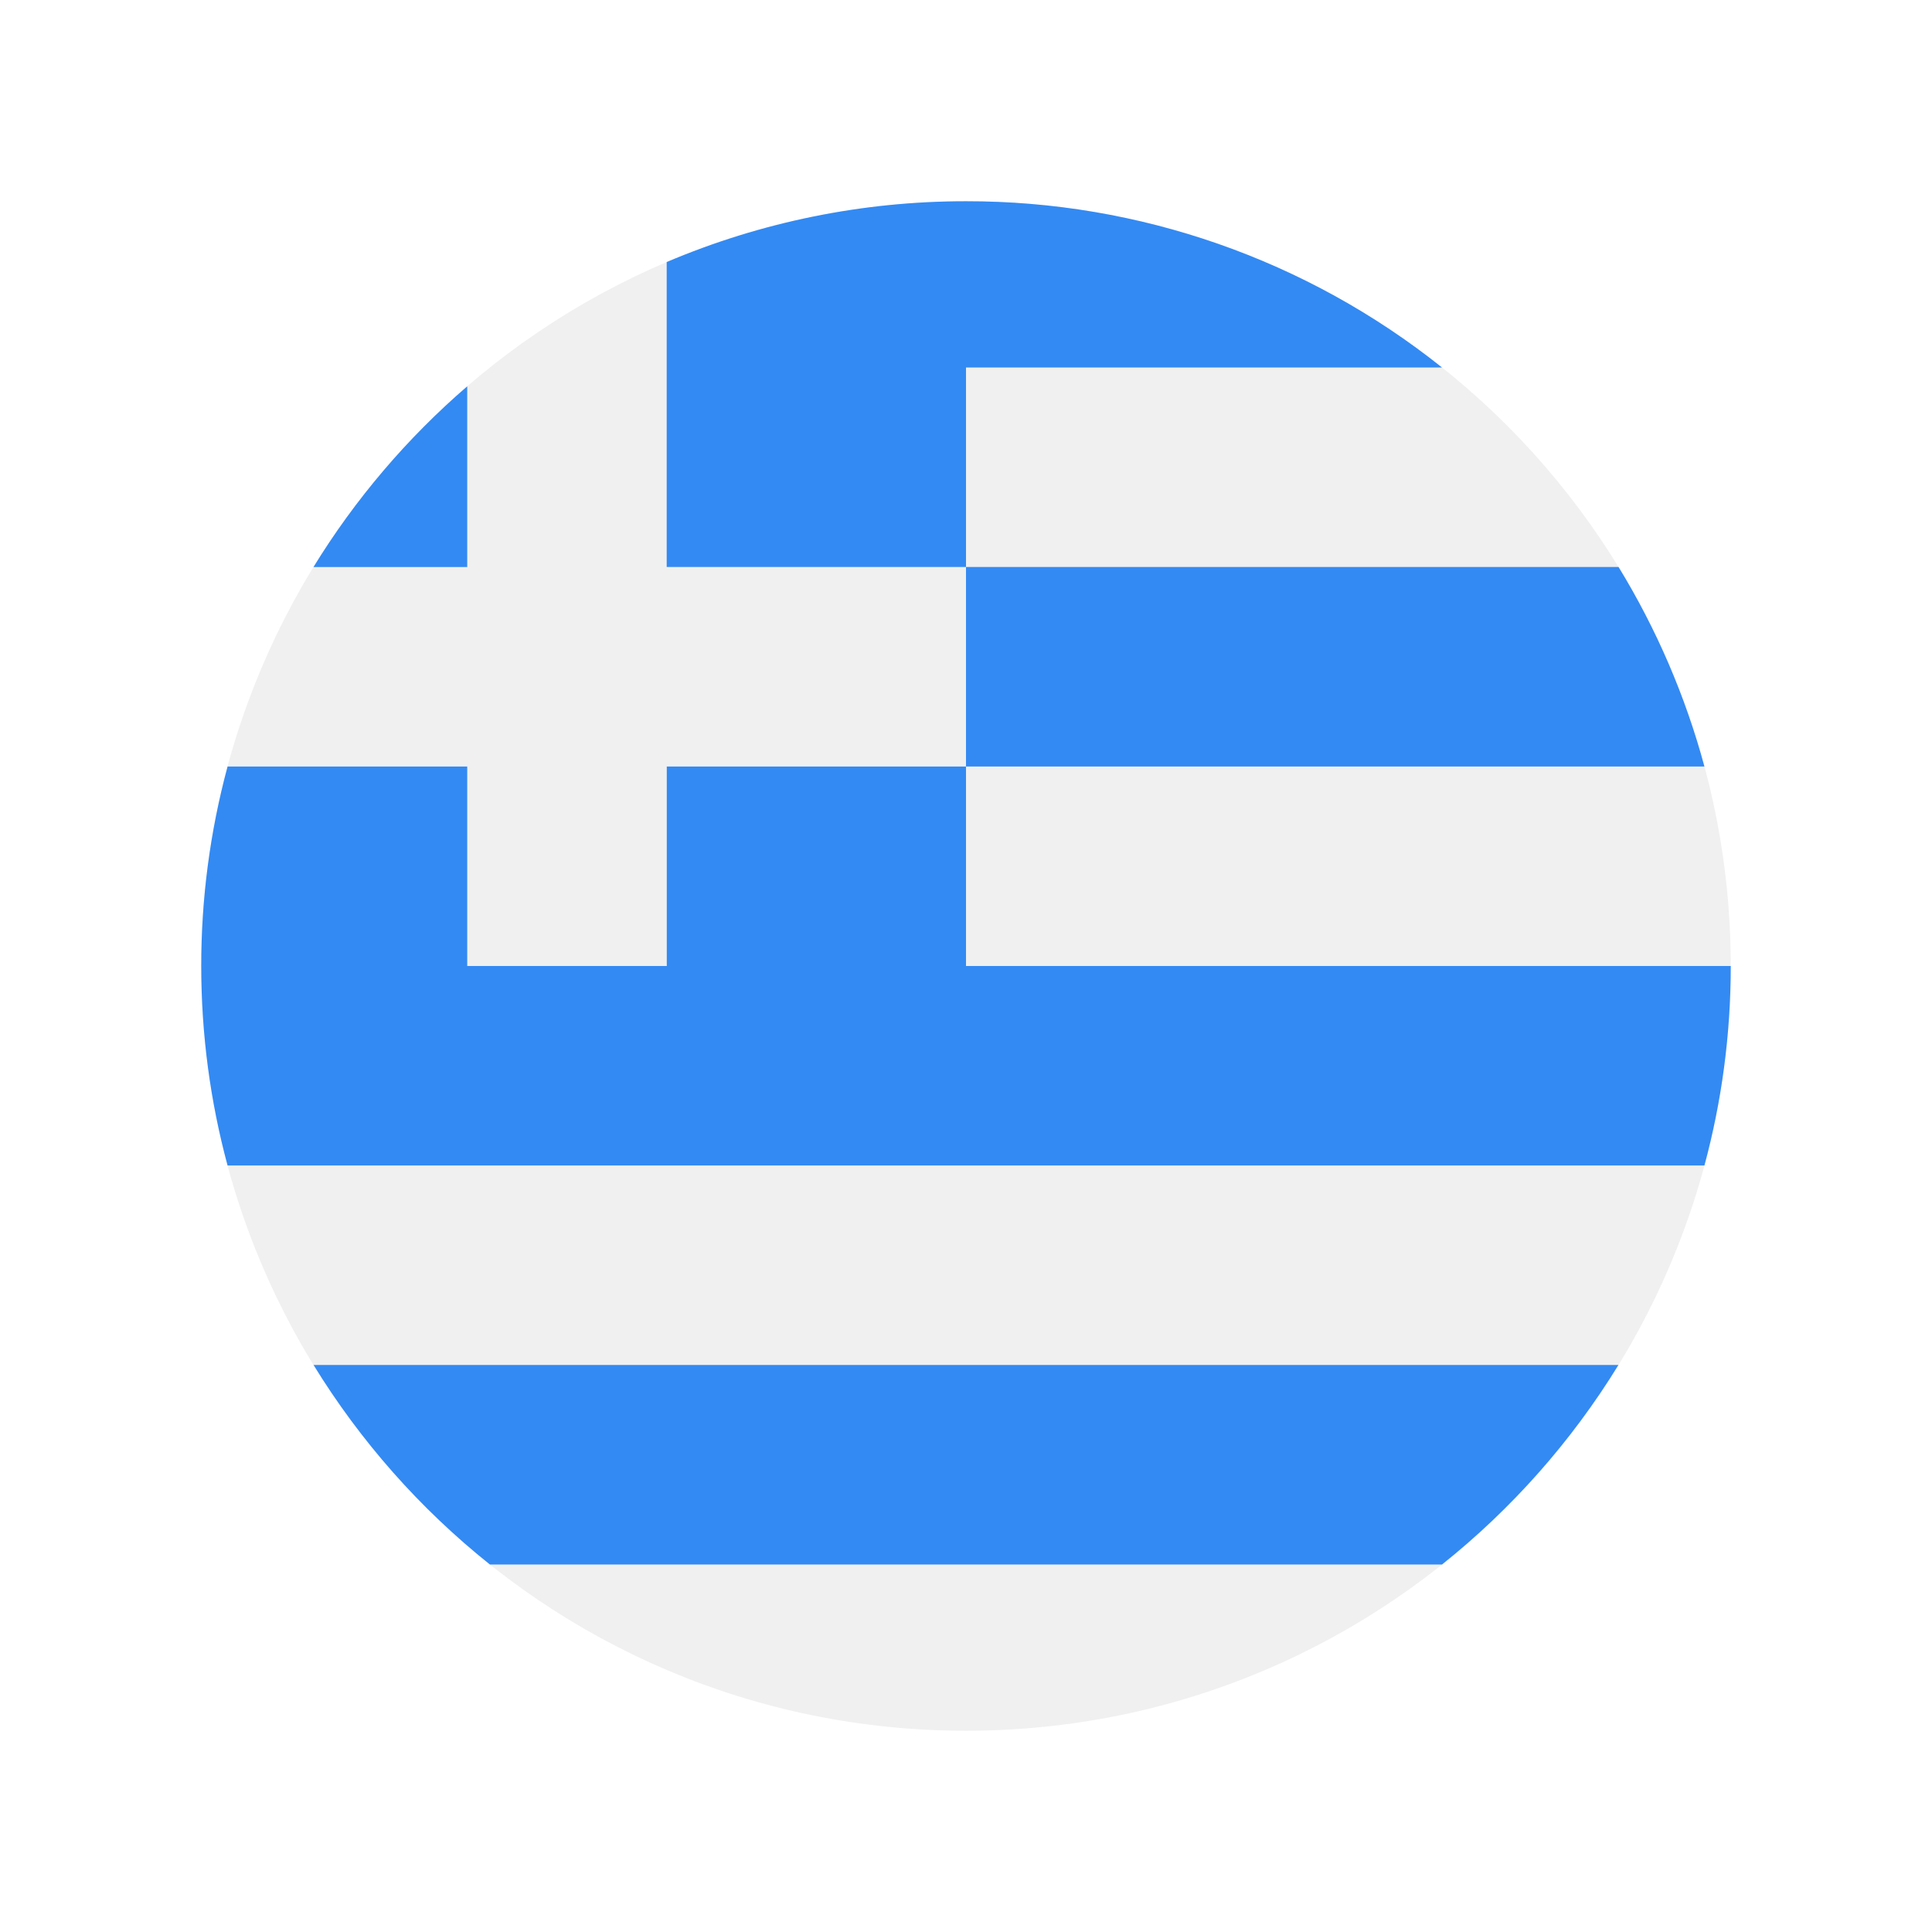
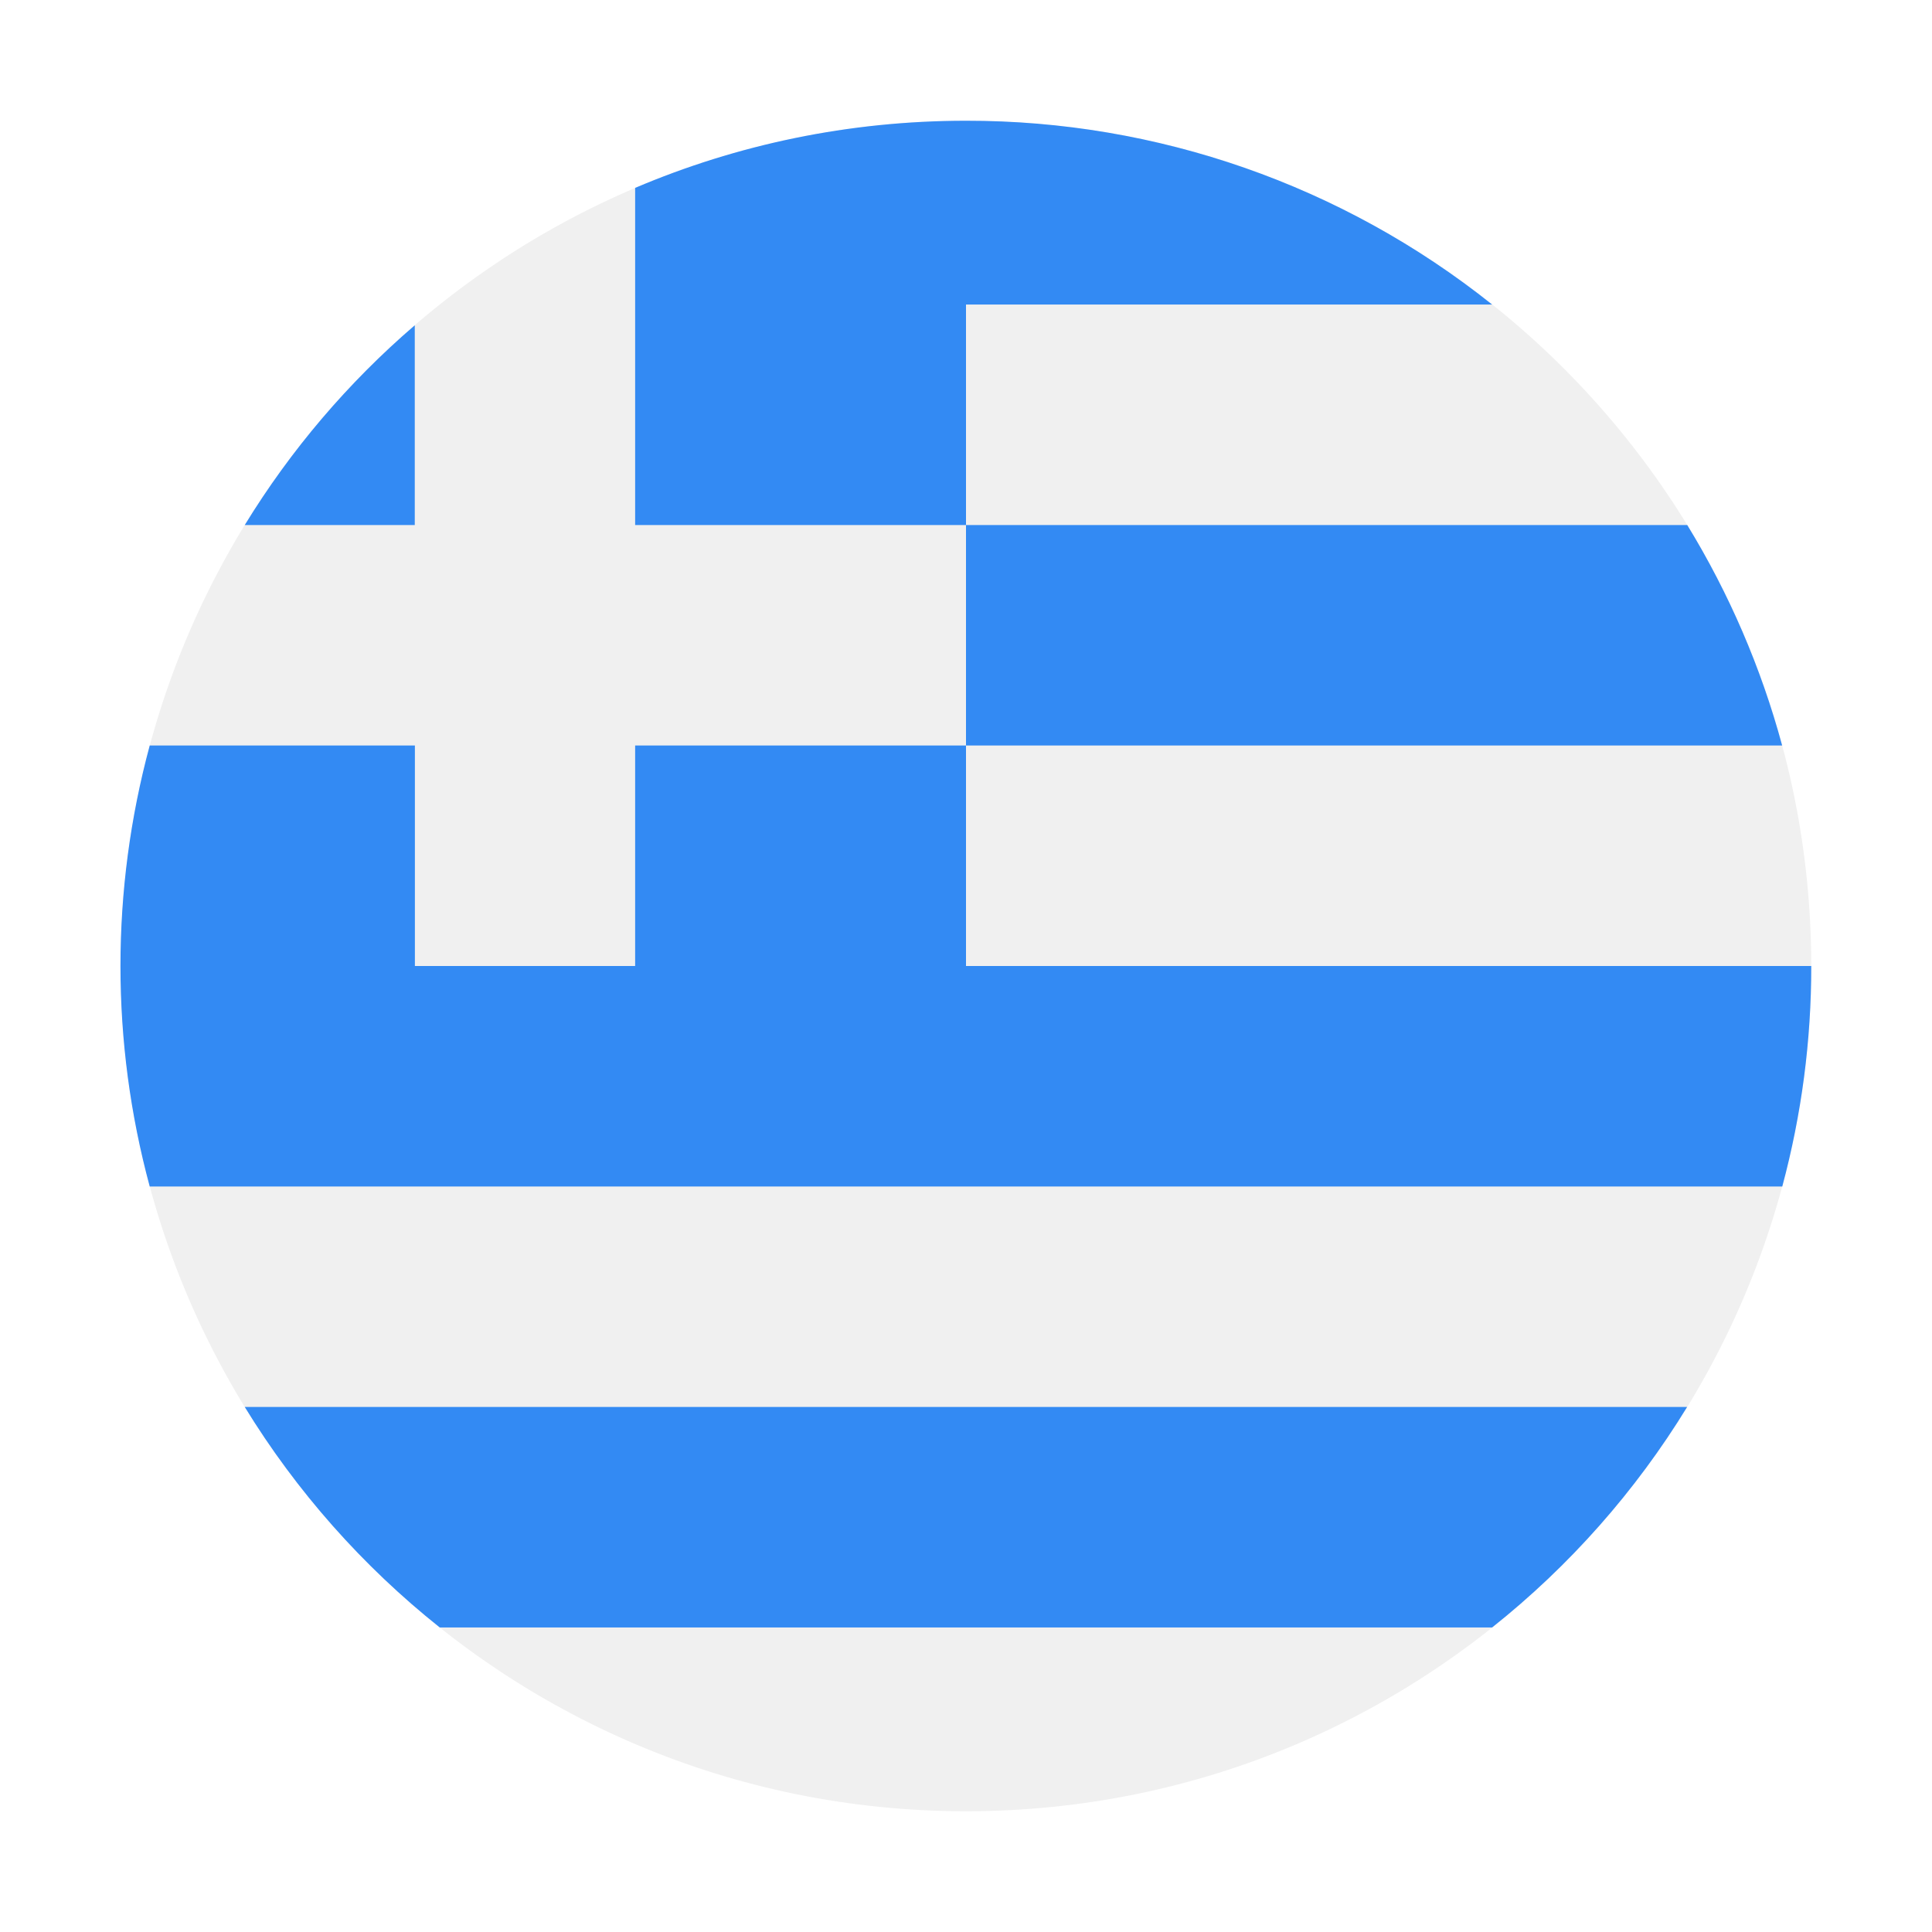
- <svg xmlns="http://www.w3.org/2000/svg" width="24" height="24" fill="none" viewBox="0 0 24 24">
-   <path fill="#f0f0f0" d="M12 21.5a9.5 9.5 0 1 0 0-19 9.5 9.5 0 0 0 0 19" />
-   <path fill="#338af3" d="M12 9.522h9.173a9.5 9.5 0 0 0-1.067-2.479H12zm-5.914 9.913h11.827a9.6 9.6 0 0 0 2.192-2.479H3.895a9.6 9.6 0 0 0 2.191 2.479M5.804 4.799a9.6 9.6 0 0 0-1.91 2.245h1.91zM12 12V9.522H8.283V12H5.804V9.522H2.827A9.5 9.5 0 0 0 2.5 12c0 .857.114 1.688.327 2.478h18.346c.213-.79.327-1.62.327-2.478zm0-9.5a9.5 9.5 0 0 0-3.718.755v3.788H12V4.565h5.913A9.46 9.46 0 0 0 12 2.5" />
+ <svg xmlns="http://www.w3.org/2000/svg" width="16" height="16" fill="none" viewBox="0 0 16 16">
+   <path fill="#f0f0f0" d="M8 15A7 7 0 1 0 8 1a7 7 0 0 0 0 14" />
+   <path fill="#338af3" d="M8 6.174h6.759a7 7 0 0 0-.786-1.826H8zm-4.358 7.304h8.715a7 7 0 0 0 1.615-1.826H2.027c.429.7.977 1.318 1.615 1.826M3.435 2.694a7 7 0 0 0-1.408 1.654h1.408zM8 8V6.174H5.26V8H3.436V6.174H1.24a7 7 0 0 0 0 3.652h13.52A7 7 0 0 0 15 8zm0-7c-.972 0-1.898.198-2.74.556v2.792H8V2.522h4.357A6.97 6.97 0 0 0 8 1" />
</svg>
